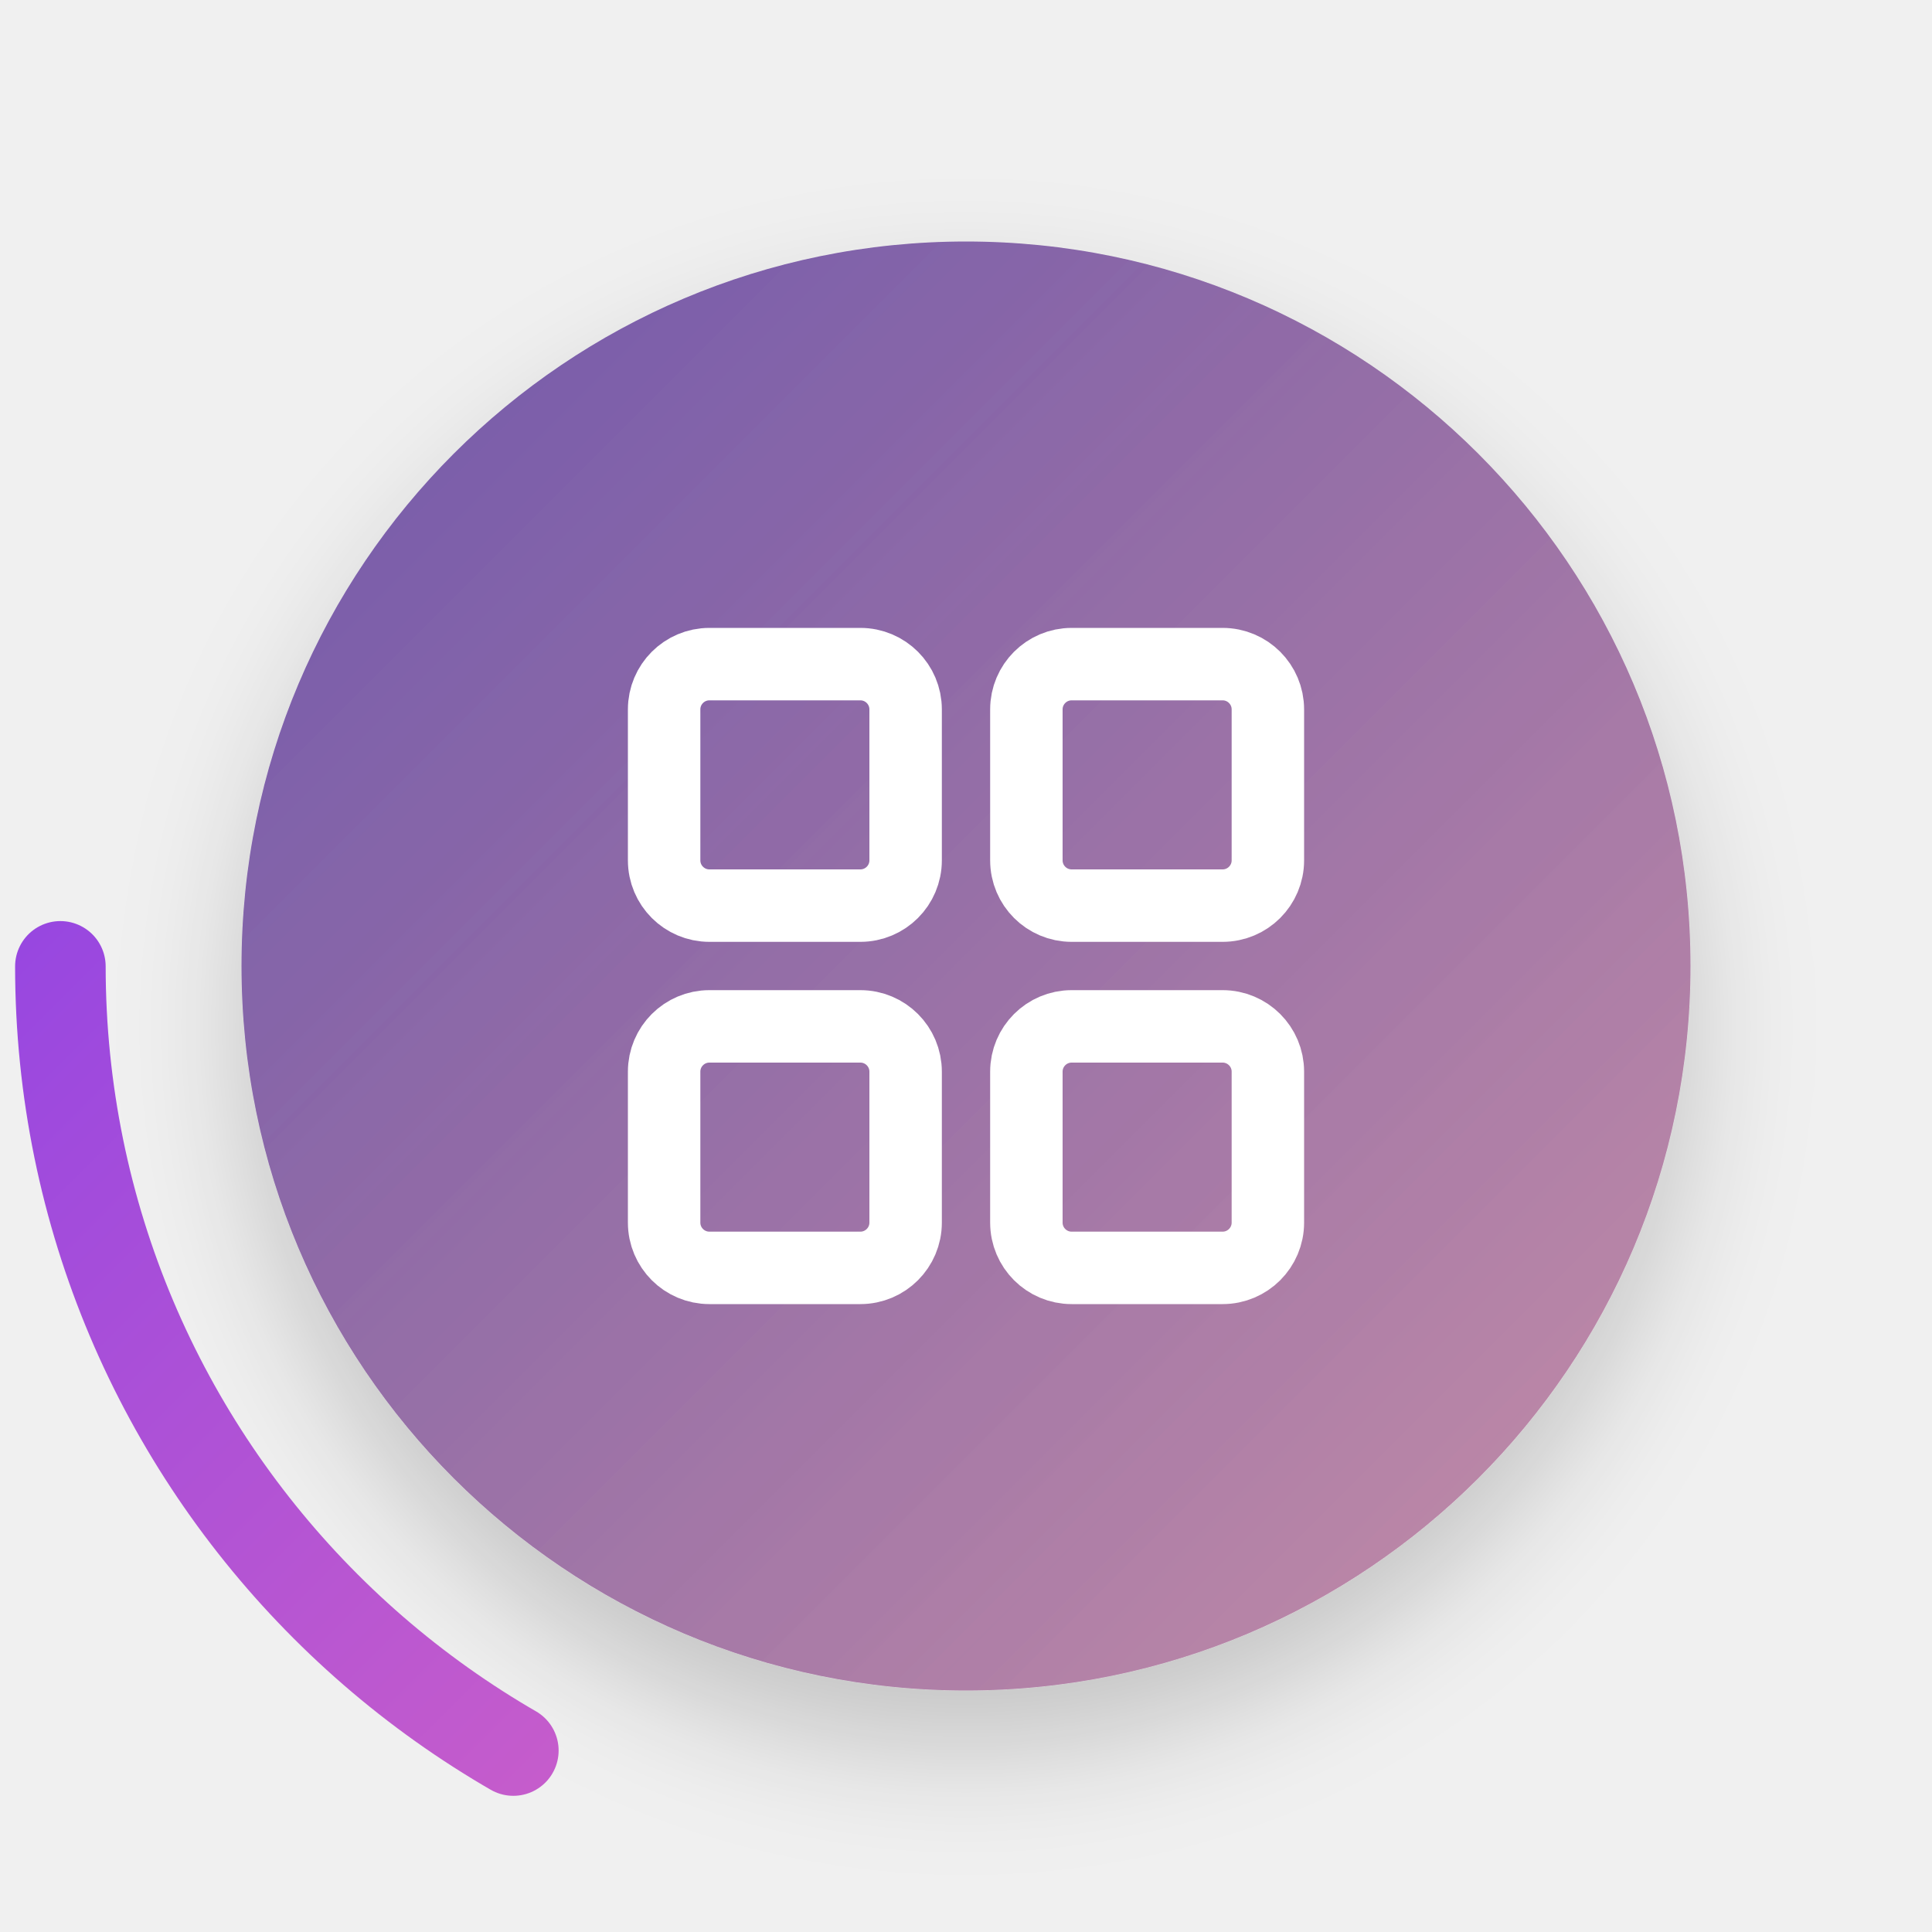
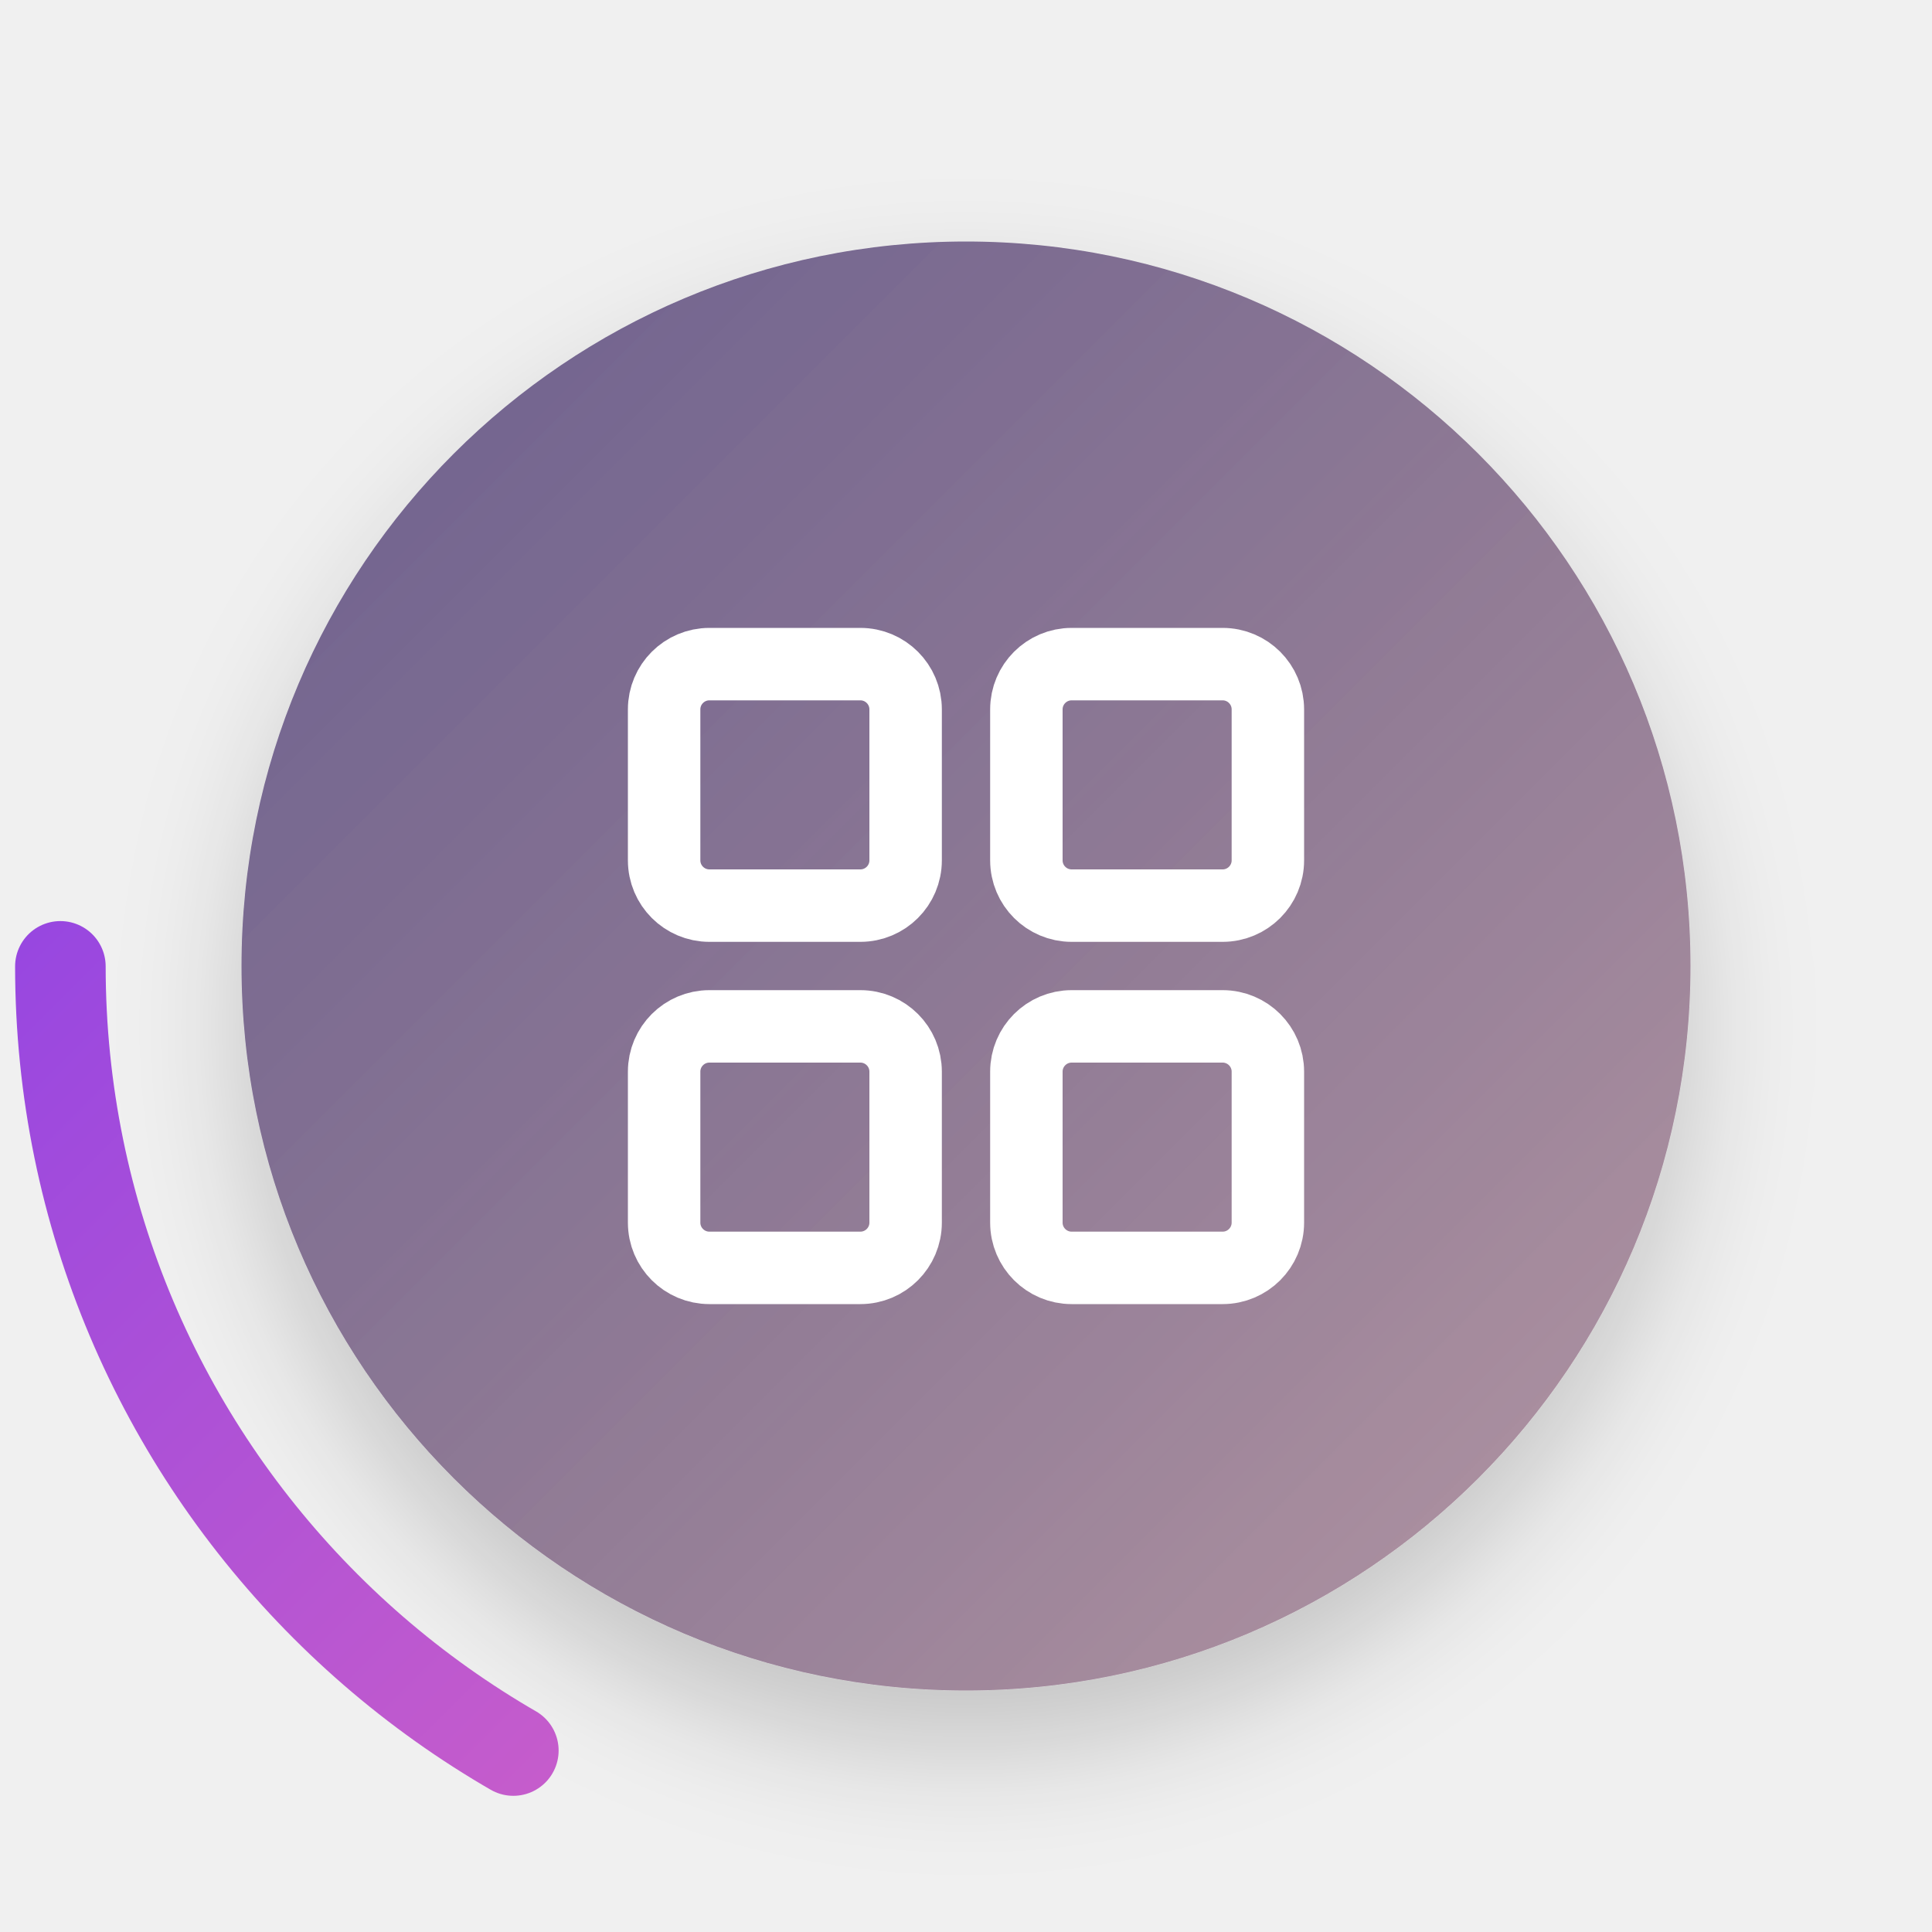
<svg xmlns="http://www.w3.org/2000/svg" width="64" height="64" viewBox="0 0 64 64" role="img" aria-label="CSS Whisperer – Bronze">
  <defs>
    <linearGradient id="ring" x1="0" y1="0" x2="1" y2="1">
      <stop offset="0%" stop-color="#B87333" />
      <stop offset="100%" stop-color="#D18E52" />
    </linearGradient>
    <linearGradient id="inner" x1="0" y1="0" x2="1" y2="1">
      <stop offset="0%" stop-color="#7c3aed" />
      <stop offset="100%" stop-color="#f472b6" />
    </linearGradient>
    <filter id="shadow" x="-20%" y="-20%" width="140%" height="140%">
      <feDropShadow dx="0" dy="2" stdDeviation="2" flood-color="#000" flood-opacity=".18" />
    </filter>
    <filter id="saturation" x="-20%" y="-20%" width="140%" height="140%">
-       <feColorMatrix type="saturate" values="0.40" />
+       <feColorMatrix type="saturate" values="0.2" />
    </filter>
  </defs>
  <g filter="url(#shadow)">
    <circle cx="32" cy="32" r="24" fill="url(#inner)" filter="url(#saturation)" />
  </g>
  <g stroke="#fff" stroke-width="2.4" stroke-linecap="round" stroke-linejoin="round" fill="none">
    <rect x="22" y="22" width="8" height="8" rx="1.5" />
    <rect x="34" y="22" width="8" height="8" rx="1.5" />
    <rect x="22" y="34" width="8" height="8" rx="1.5" />
    <rect x="34" y="34" width="8" height="8" rx="1.5" />
  </g>
  <circle cx="32" cy="32" r="30" fill="none" stroke="url(#inner)" stroke-width="3" stroke-linecap="round" stroke-dasharray="31.416 157.08" stroke-dashoffset="125.664" />
</svg>
